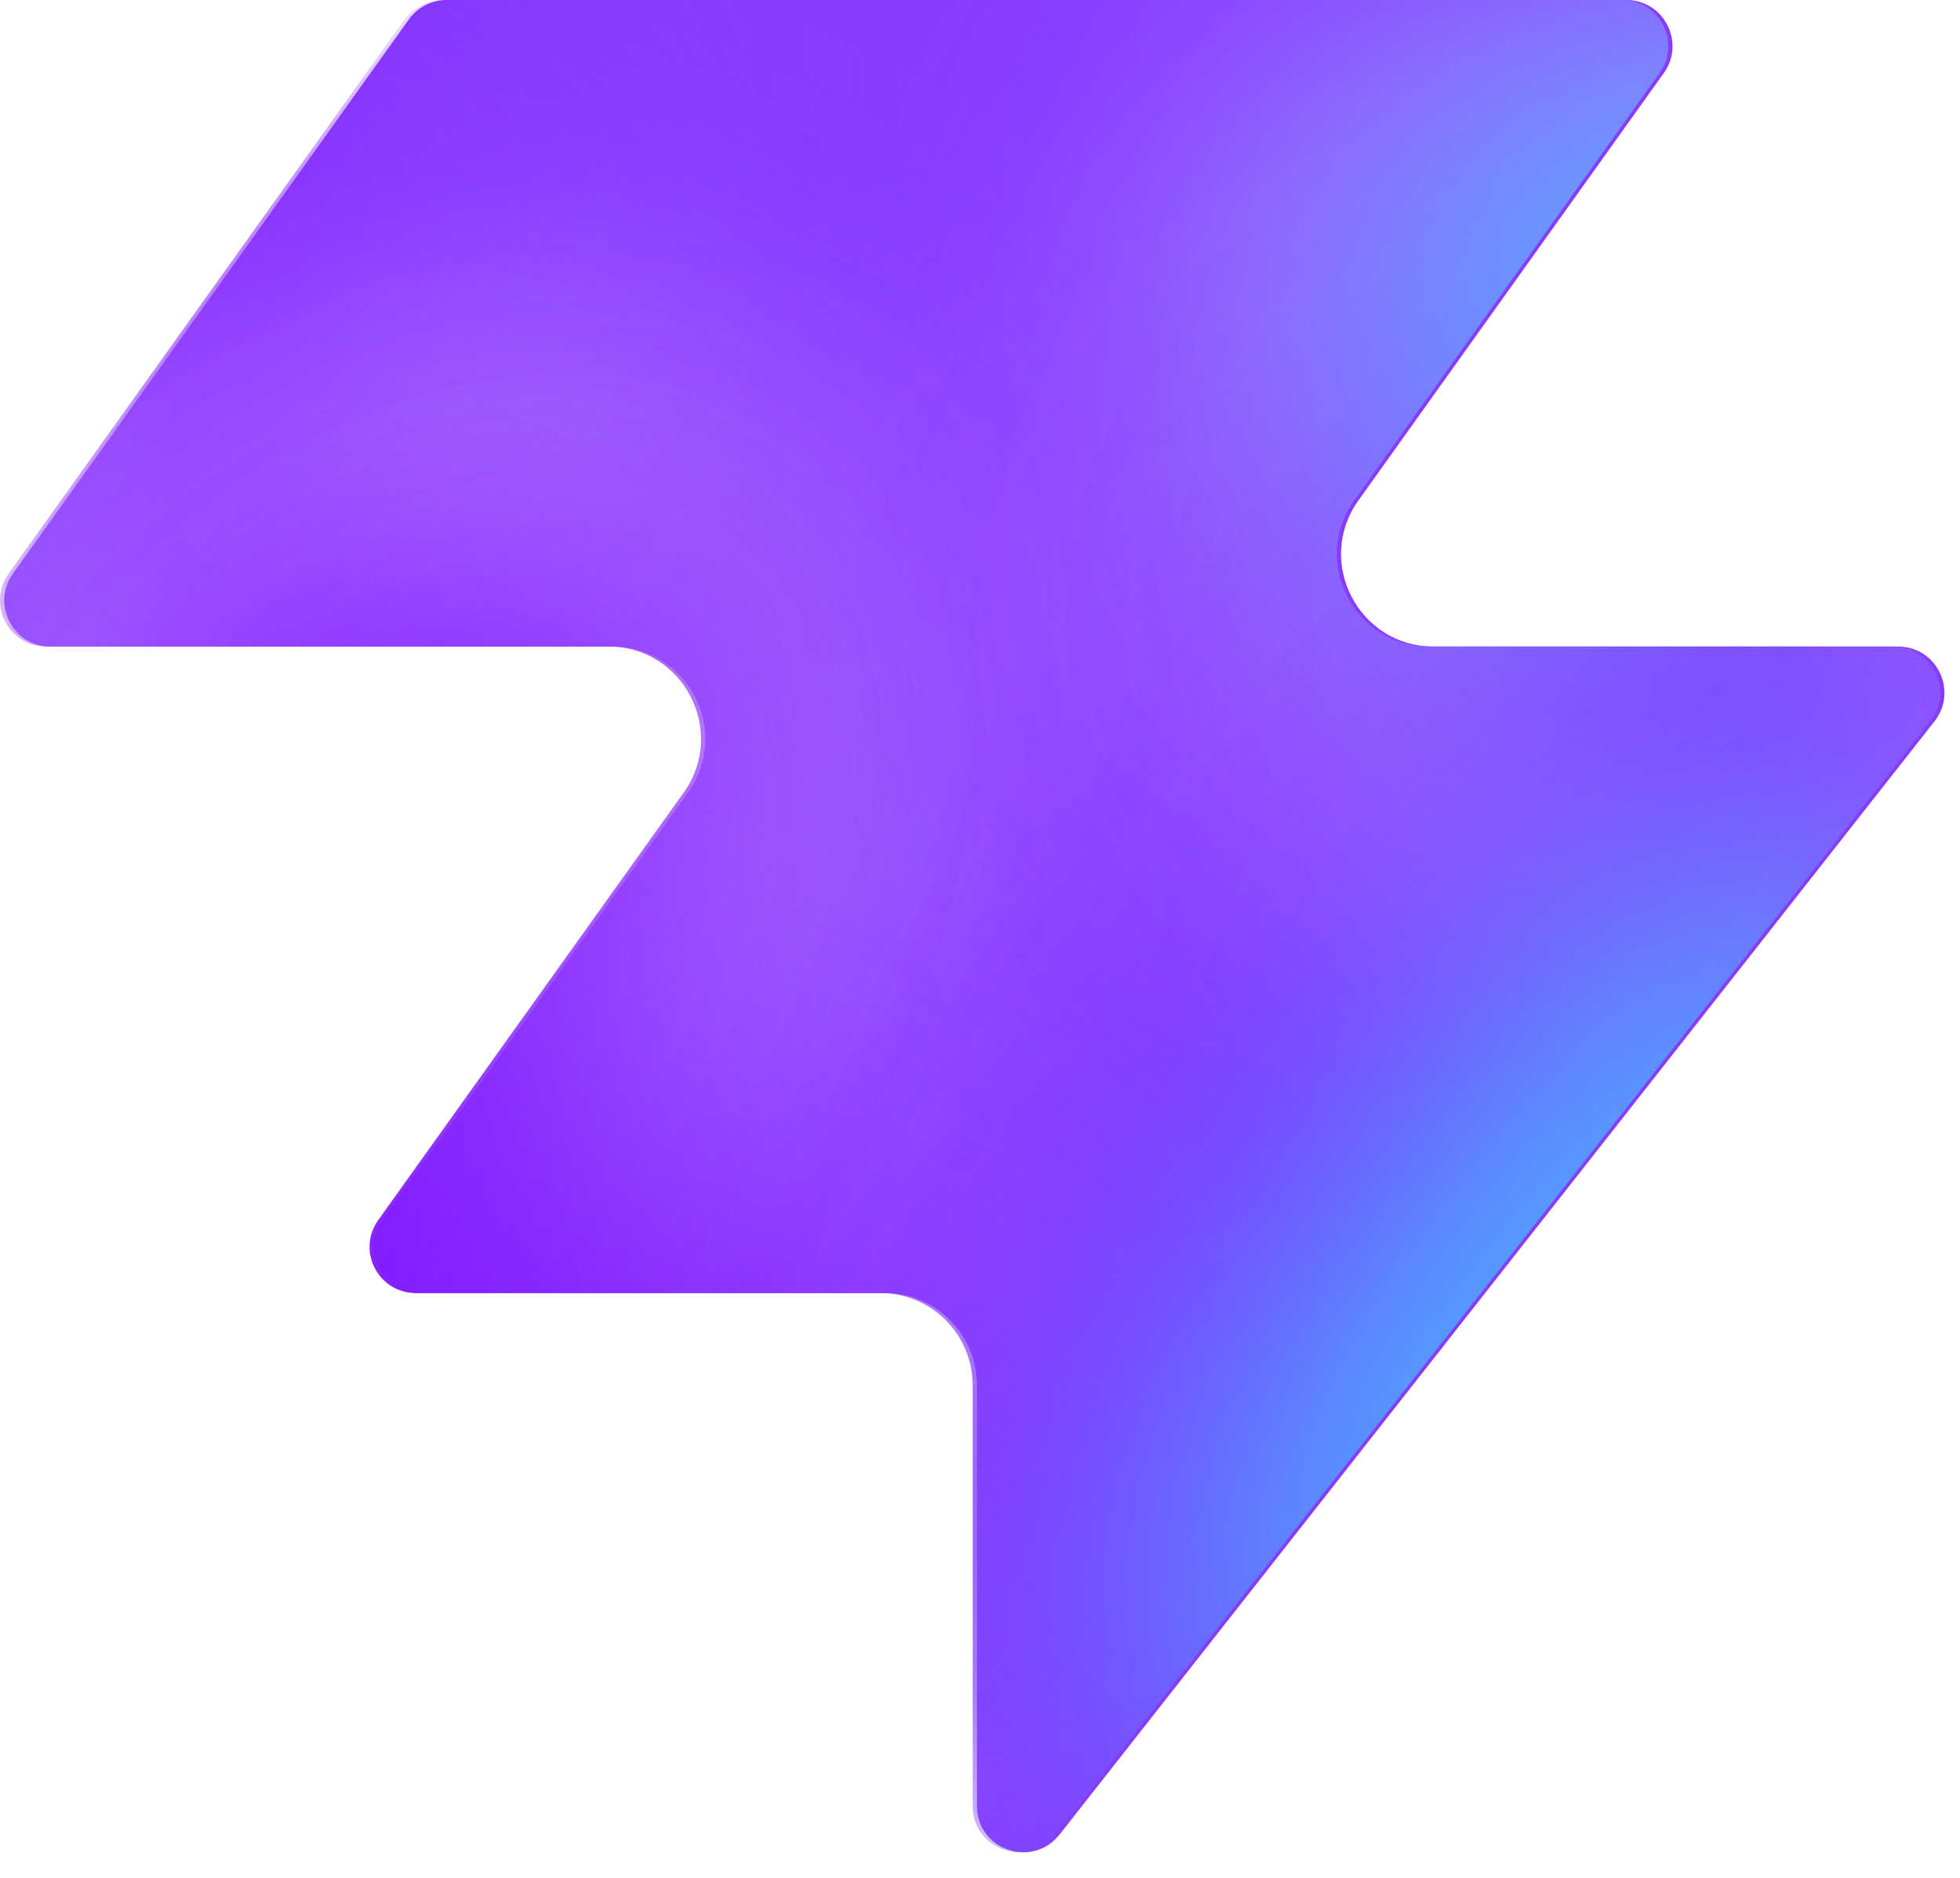
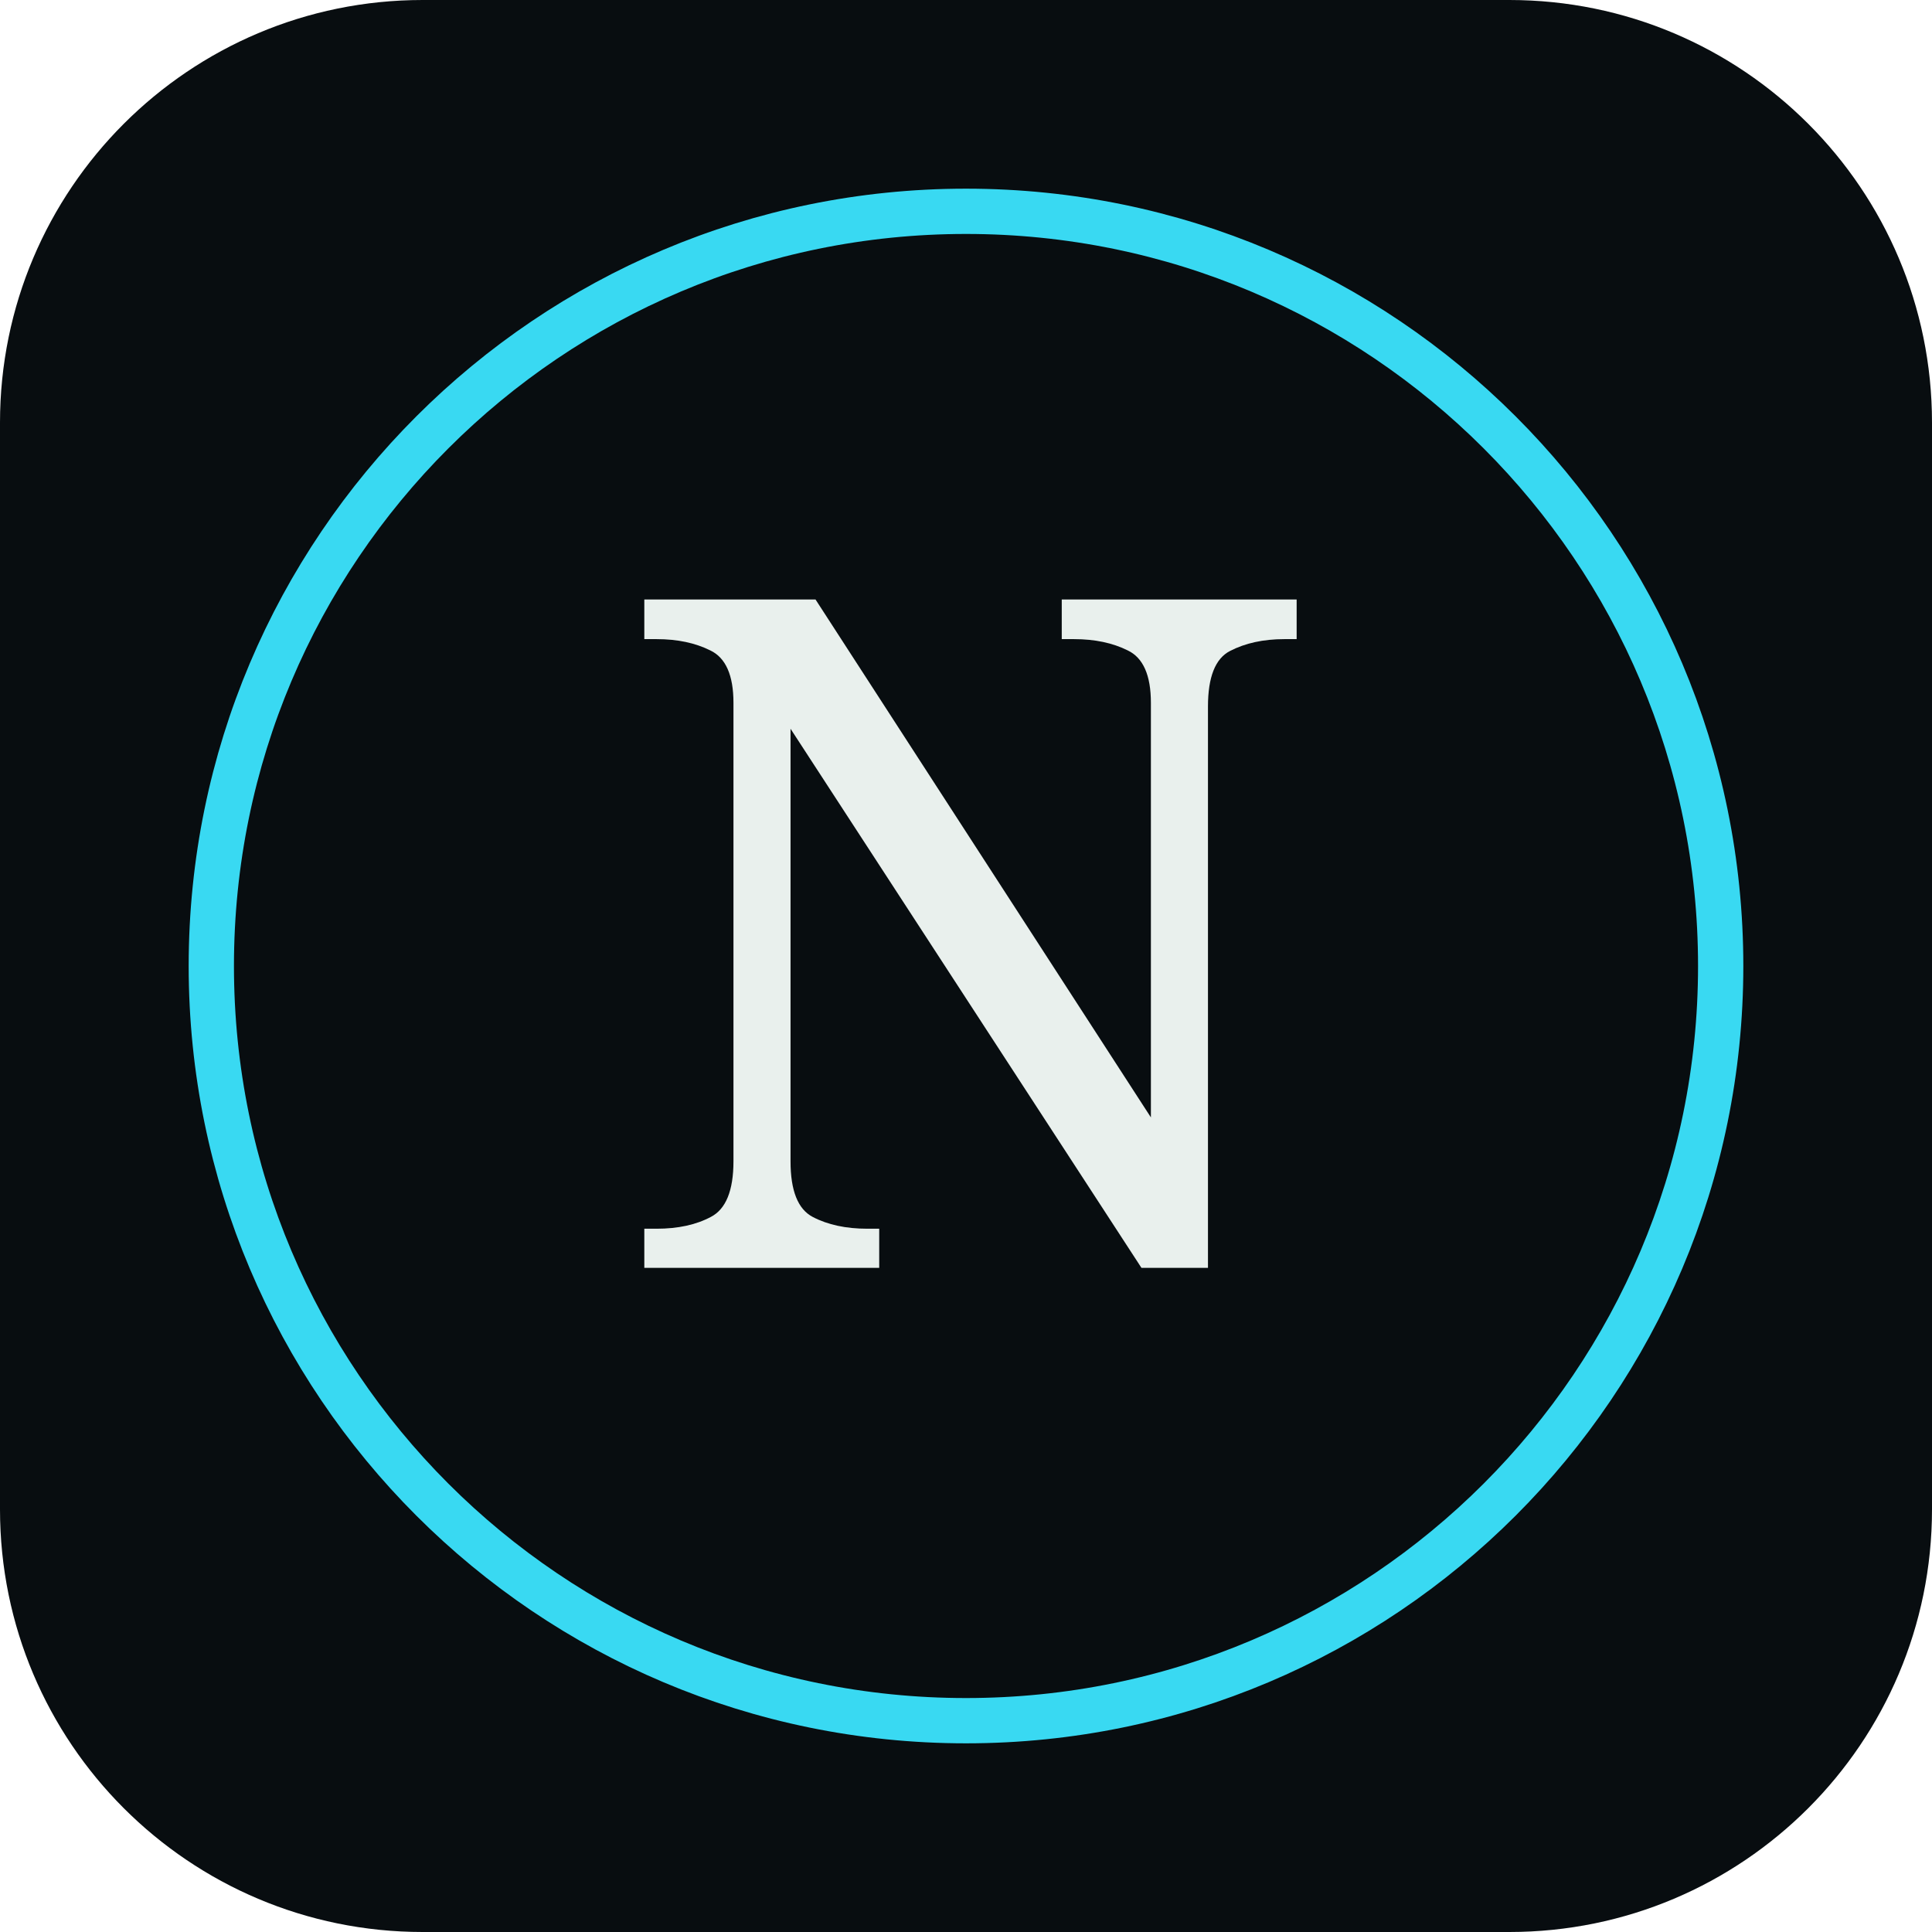
- <svg xmlns="http://www.w3.org/2000/svg" width="48" height="46" fill="none" viewBox="0 0 48 46">
-   <path fill="#863bff" d="M25.946 44.938c-.664.845-2.021.375-2.021-.698V33.937a2.26 2.26 0 0 0-2.262-2.262H10.287c-.92 0-1.456-1.04-.92-1.788l7.48-10.471c1.07-1.497 0-3.578-1.842-3.578H1.237c-.92 0-1.456-1.04-.92-1.788L10.013.474c.214-.297.556-.474.92-.474h28.894c.92 0 1.456 1.04.92 1.788l-7.48 10.471c-1.07 1.498 0 3.579 1.842 3.579h11.377c.943 0 1.473 1.088.89 1.83L25.947 44.94z" style="fill:#863bff;fill:color(display-p3 .525 .23 1);fill-opacity:1" />
-   <mask id="a" width="48" height="46" x="0" y="0" maskUnits="userSpaceOnUse" style="mask-type:alpha">
-     <path fill="#000" d="M25.842 44.938c-.664.844-2.021.375-2.021-.698V33.937a2.26 2.26 0 0 0-2.262-2.262H10.183c-.92 0-1.456-1.04-.92-1.788l7.48-10.471c1.07-1.498 0-3.579-1.842-3.579H1.133c-.92 0-1.456-1.04-.92-1.787L9.91.473c.214-.297.556-.474.92-.474h28.894c.92 0 1.456 1.04.92 1.788l-7.48 10.471c-1.07 1.498 0 3.578 1.842 3.578h11.377c.943 0 1.473 1.088.89 1.832L25.843 44.94z" style="fill:#000;fill-opacity:1" />
-   </mask>
-   <g mask="url(#a)">
-     <g filter="url(#b)">
-       <ellipse cx="5.508" cy="14.704" fill="#ede6ff" rx="5.508" ry="14.704" style="fill:#ede6ff;fill:color(display-p3 .927 .903 1);fill-opacity:1" transform="matrix(.00324 1 1 -.00324 -4.47 31.516)" />
-     </g>
-     <g filter="url(#c)">
-       <ellipse cx="10.399" cy="29.851" fill="#ede6ff" rx="10.399" ry="29.851" style="fill:#ede6ff;fill:color(display-p3 .927 .903 1);fill-opacity:1" transform="matrix(.00324 1 1 -.00324 -39.328 7.883)" />
-     </g>
-     <g filter="url(#d)">
-       <ellipse cx="5.508" cy="30.487" fill="#7e14ff" rx="5.508" ry="30.487" style="fill:#7e14ff;fill:color(display-p3 .492 .077 1);fill-opacity:1" transform="rotate(89.814 -25.913 -14.639)scale(1 -1)" />
-     </g>
-     <g filter="url(#e)">
-       <ellipse cx="5.508" cy="30.599" fill="#7e14ff" rx="5.508" ry="30.599" style="fill:#7e14ff;fill:color(display-p3 .492 .077 1);fill-opacity:1" transform="rotate(89.814 -32.644 -3.334)scale(1 -1)" />
-     </g>
-     <g filter="url(#f)">
-       <ellipse cx="5.508" cy="30.599" fill="#7e14ff" rx="5.508" ry="30.599" style="fill:#7e14ff;fill:color(display-p3 .492 .077 1);fill-opacity:1" transform="matrix(.00324 1 1 -.00324 -34.34 30.47)" />
-     </g>
-     <g filter="url(#g)">
-       <ellipse cx="14.072" cy="22.078" fill="#ede6ff" rx="14.072" ry="22.078" style="fill:#ede6ff;fill:color(display-p3 .927 .903 1);fill-opacity:1" transform="rotate(93.35 24.506 48.493)scale(-1 1)" />
-     </g>
-     <g filter="url(#h)">
-       <ellipse cx="3.47" cy="21.501" fill="#7e14ff" rx="3.47" ry="21.501" style="fill:#7e14ff;fill:color(display-p3 .492 .077 1);fill-opacity:1" transform="rotate(89.009 28.708 47.59)scale(-1 1)" />
-     </g>
-     <g filter="url(#i)">
-       <ellipse cx="3.47" cy="21.501" fill="#7e14ff" rx="3.47" ry="21.501" style="fill:#7e14ff;fill:color(display-p3 .492 .077 1);fill-opacity:1" transform="rotate(89.009 28.708 47.59)scale(-1 1)" />
-     </g>
-     <g filter="url(#j)">
-       <ellipse cx=".387" cy="8.972" fill="#7e14ff" rx="4.407" ry="29.108" style="fill:#7e14ff;fill:color(display-p3 .492 .077 1);fill-opacity:1" transform="rotate(39.51 .387 8.972)" />
-     </g>
-     <g filter="url(#k)">
-       <ellipse cx="47.523" cy="-6.092" fill="#7e14ff" rx="4.407" ry="29.108" style="fill:#7e14ff;fill:color(display-p3 .492 .077 1);fill-opacity:1" transform="rotate(37.892 47.523 -6.092)" />
-     </g>
-     <g filter="url(#l)">
-       <ellipse cx="41.412" cy="6.333" fill="#47bfff" rx="5.971" ry="9.665" style="fill:#47bfff;fill:color(display-p3 .28 .748 1);fill-opacity:1" transform="rotate(37.892 41.412 6.333)" />
-     </g>
-     <g filter="url(#m)">
-       <ellipse cx="-1.879" cy="38.332" fill="#7e14ff" rx="4.407" ry="29.108" style="fill:#7e14ff;fill:color(display-p3 .492 .077 1);fill-opacity:1" transform="rotate(37.892 -1.88 38.332)" />
-     </g>
-     <g filter="url(#n)">
-       <ellipse cx="-1.879" cy="38.332" fill="#7e14ff" rx="4.407" ry="29.108" style="fill:#7e14ff;fill:color(display-p3 .492 .077 1);fill-opacity:1" transform="rotate(37.892 -1.88 38.332)" />
-     </g>
-     <g filter="url(#o)">
-       <ellipse cx="35.651" cy="29.907" fill="#7e14ff" rx="4.407" ry="29.108" style="fill:#7e14ff;fill:color(display-p3 .492 .077 1);fill-opacity:1" transform="rotate(37.892 35.651 29.907)" />
-     </g>
-     <g filter="url(#p)">
-       <ellipse cx="38.418" cy="32.4" fill="#47bfff" rx="5.971" ry="15.297" style="fill:#47bfff;fill:color(display-p3 .28 .748 1);fill-opacity:1" transform="rotate(37.892 38.418 32.4)" />
-     </g>
-   </g>
-   <defs>
-     <filter id="b" width="60.045" height="41.654" x="-19.77" y="16.149" color-interpolation-filters="sRGB" filterUnits="userSpaceOnUse">
-       <feFlood flood-opacity="0" result="BackgroundImageFix" />
-       <feBlend in="SourceGraphic" in2="BackgroundImageFix" result="shape" />
-       <feGaussianBlur result="effect1_foregroundBlur_2002_17158" stdDeviation="7.659" />
-     </filter>
-     <filter id="c" width="90.34" height="51.437" x="-54.613" y="-7.533" color-interpolation-filters="sRGB" filterUnits="userSpaceOnUse">
-       <feFlood flood-opacity="0" result="BackgroundImageFix" />
-       <feBlend in="SourceGraphic" in2="BackgroundImageFix" result="shape" />
-       <feGaussianBlur result="effect1_foregroundBlur_2002_17158" stdDeviation="7.659" />
-     </filter>
-     <filter id="d" width="79.355" height="29.4" x="-49.64" y="2.03" color-interpolation-filters="sRGB" filterUnits="userSpaceOnUse">
-       <feFlood flood-opacity="0" result="BackgroundImageFix" />
-       <feBlend in="SourceGraphic" in2="BackgroundImageFix" result="shape" />
-       <feGaussianBlur result="effect1_foregroundBlur_2002_17158" stdDeviation="4.596" />
-     </filter>
-     <filter id="e" width="79.579" height="29.4" x="-45.045" y="20.029" color-interpolation-filters="sRGB" filterUnits="userSpaceOnUse">
-       <feFlood flood-opacity="0" result="BackgroundImageFix" />
-       <feBlend in="SourceGraphic" in2="BackgroundImageFix" result="shape" />
-       <feGaussianBlur result="effect1_foregroundBlur_2002_17158" stdDeviation="4.596" />
-     </filter>
-     <filter id="f" width="79.579" height="29.4" x="-43.513" y="21.178" color-interpolation-filters="sRGB" filterUnits="userSpaceOnUse">
-       <feFlood flood-opacity="0" result="BackgroundImageFix" />
-       <feBlend in="SourceGraphic" in2="BackgroundImageFix" result="shape" />
-       <feGaussianBlur result="effect1_foregroundBlur_2002_17158" stdDeviation="4.596" />
-     </filter>
-     <filter id="g" width="74.749" height="58.852" x="15.756" y="-17.901" color-interpolation-filters="sRGB" filterUnits="userSpaceOnUse">
-       <feFlood flood-opacity="0" result="BackgroundImageFix" />
-       <feBlend in="SourceGraphic" in2="BackgroundImageFix" result="shape" />
-       <feGaussianBlur result="effect1_foregroundBlur_2002_17158" stdDeviation="7.659" />
-     </filter>
-     <filter id="h" width="61.377" height="25.362" x="23.548" y="2.284" color-interpolation-filters="sRGB" filterUnits="userSpaceOnUse">
-       <feFlood flood-opacity="0" result="BackgroundImageFix" />
-       <feBlend in="SourceGraphic" in2="BackgroundImageFix" result="shape" />
-       <feGaussianBlur result="effect1_foregroundBlur_2002_17158" stdDeviation="4.596" />
-     </filter>
-     <filter id="i" width="61.377" height="25.362" x="23.548" y="2.284" color-interpolation-filters="sRGB" filterUnits="userSpaceOnUse">
-       <feFlood flood-opacity="0" result="BackgroundImageFix" />
-       <feBlend in="SourceGraphic" in2="BackgroundImageFix" result="shape" />
-       <feGaussianBlur result="effect1_foregroundBlur_2002_17158" stdDeviation="4.596" />
-     </filter>
-     <filter id="j" width="56.045" height="63.649" x="-27.636" y="-22.853" color-interpolation-filters="sRGB" filterUnits="userSpaceOnUse">
-       <feFlood flood-opacity="0" result="BackgroundImageFix" />
-       <feBlend in="SourceGraphic" in2="BackgroundImageFix" result="shape" />
-       <feGaussianBlur result="effect1_foregroundBlur_2002_17158" stdDeviation="4.596" />
-     </filter>
-     <filter id="k" width="54.814" height="64.646" x="20.116" y="-38.415" color-interpolation-filters="sRGB" filterUnits="userSpaceOnUse">
-       <feFlood flood-opacity="0" result="BackgroundImageFix" />
-       <feBlend in="SourceGraphic" in2="BackgroundImageFix" result="shape" />
-       <feGaussianBlur result="effect1_foregroundBlur_2002_17158" stdDeviation="4.596" />
-     </filter>
-     <filter id="l" width="33.541" height="35.313" x="24.641" y="-11.323" color-interpolation-filters="sRGB" filterUnits="userSpaceOnUse">
-       <feFlood flood-opacity="0" result="BackgroundImageFix" />
-       <feBlend in="SourceGraphic" in2="BackgroundImageFix" result="shape" />
-       <feGaussianBlur result="effect1_foregroundBlur_2002_17158" stdDeviation="4.596" />
-     </filter>
-     <filter id="m" width="54.814" height="64.646" x="-29.286" y="6.009" color-interpolation-filters="sRGB" filterUnits="userSpaceOnUse">
-       <feFlood flood-opacity="0" result="BackgroundImageFix" />
-       <feBlend in="SourceGraphic" in2="BackgroundImageFix" result="shape" />
-       <feGaussianBlur result="effect1_foregroundBlur_2002_17158" stdDeviation="4.596" />
-     </filter>
-     <filter id="n" width="54.814" height="64.646" x="-29.286" y="6.009" color-interpolation-filters="sRGB" filterUnits="userSpaceOnUse">
-       <feFlood flood-opacity="0" result="BackgroundImageFix" />
-       <feBlend in="SourceGraphic" in2="BackgroundImageFix" result="shape" />
-       <feGaussianBlur result="effect1_foregroundBlur_2002_17158" stdDeviation="4.596" />
-     </filter>
-     <filter id="o" width="54.814" height="64.646" x="8.244" y="-2.416" color-interpolation-filters="sRGB" filterUnits="userSpaceOnUse">
-       <feFlood flood-opacity="0" result="BackgroundImageFix" />
-       <feBlend in="SourceGraphic" in2="BackgroundImageFix" result="shape" />
-       <feGaussianBlur result="effect1_foregroundBlur_2002_17158" stdDeviation="4.596" />
-     </filter>
-     <filter id="p" width="39.409" height="43.623" x="18.713" y="10.588" color-interpolation-filters="sRGB" filterUnits="userSpaceOnUse">
-       <feFlood flood-opacity="0" result="BackgroundImageFix" />
-       <feBlend in="SourceGraphic" in2="BackgroundImageFix" result="shape" />
-       <feGaussianBlur result="effect1_foregroundBlur_2002_17158" stdDeviation="4.596" />
-     </filter>
-   </defs>
+ <svg xmlns="http://www.w3.org/2000/svg" viewBox="0 0 64 64">
+   <rect width="64" height="64" rx="14" fill="#080d10" />
+   <circle cx="32" cy="32" r="25" fill="none" stroke="#39d9f2" stroke-width="1.5" />
+   <text x="32" y="42" fill="#e9f0ed" font-family="Georgia,serif" font-size="31" text-anchor="middle">N</text>
</svg>
